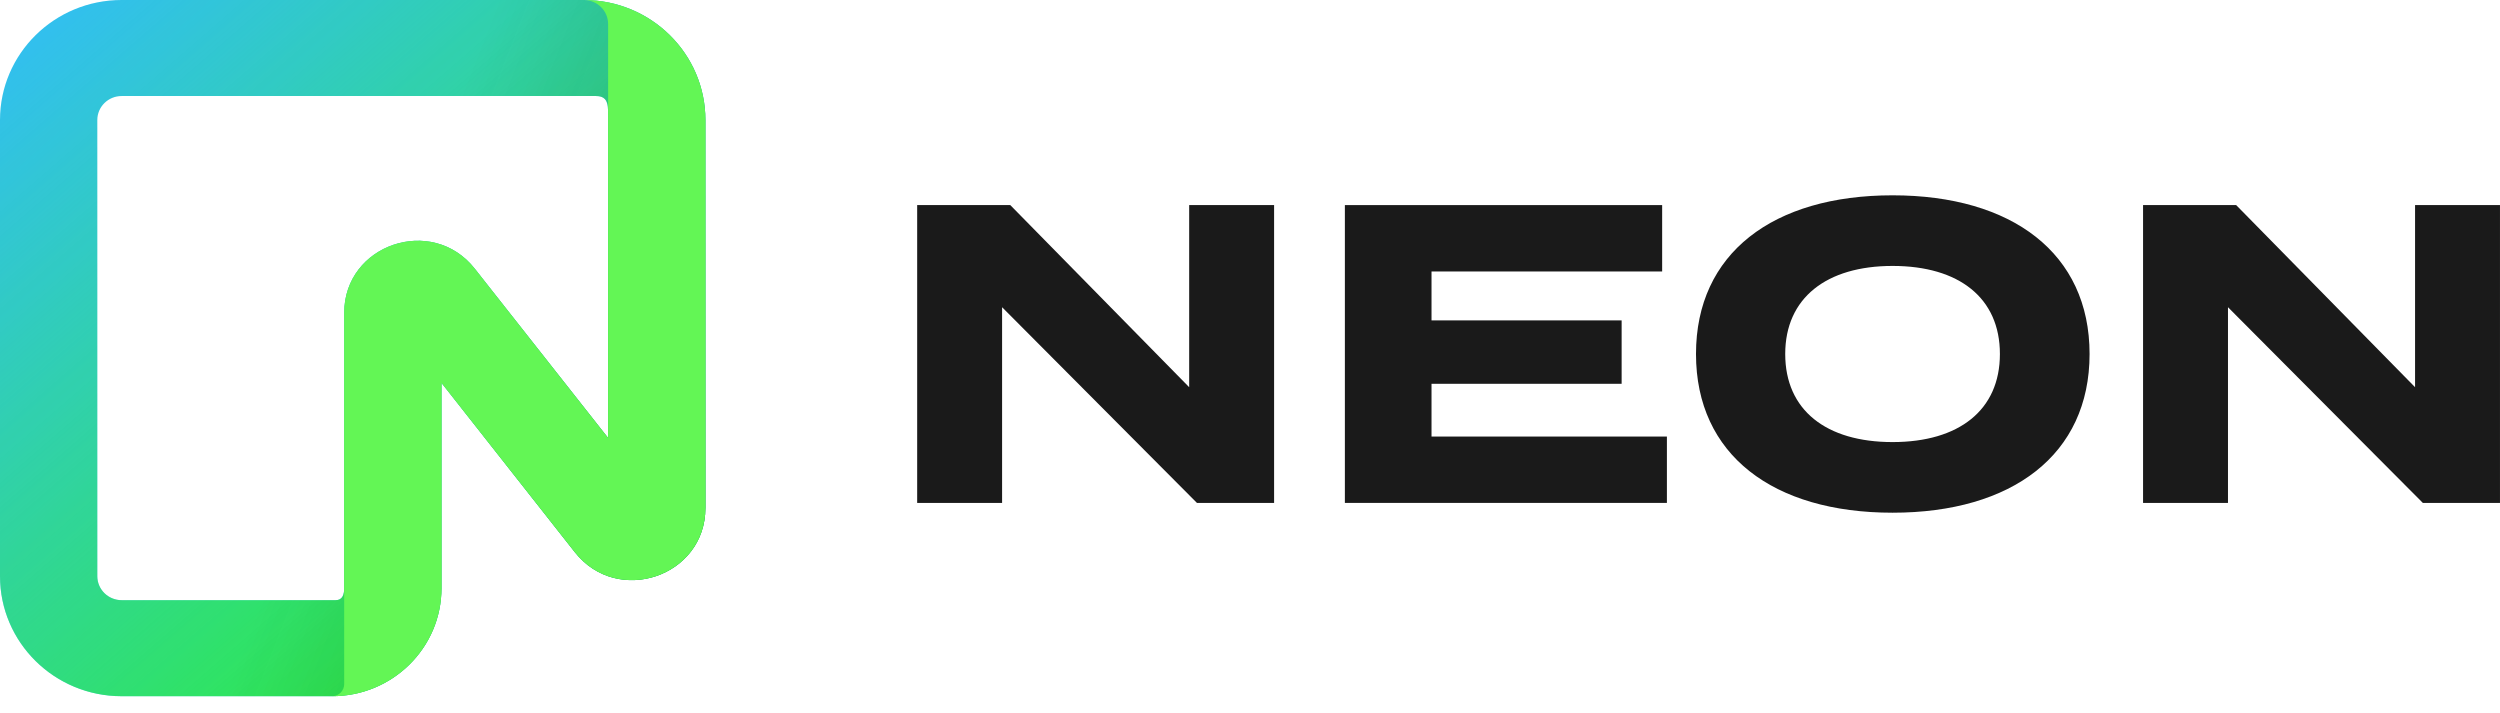
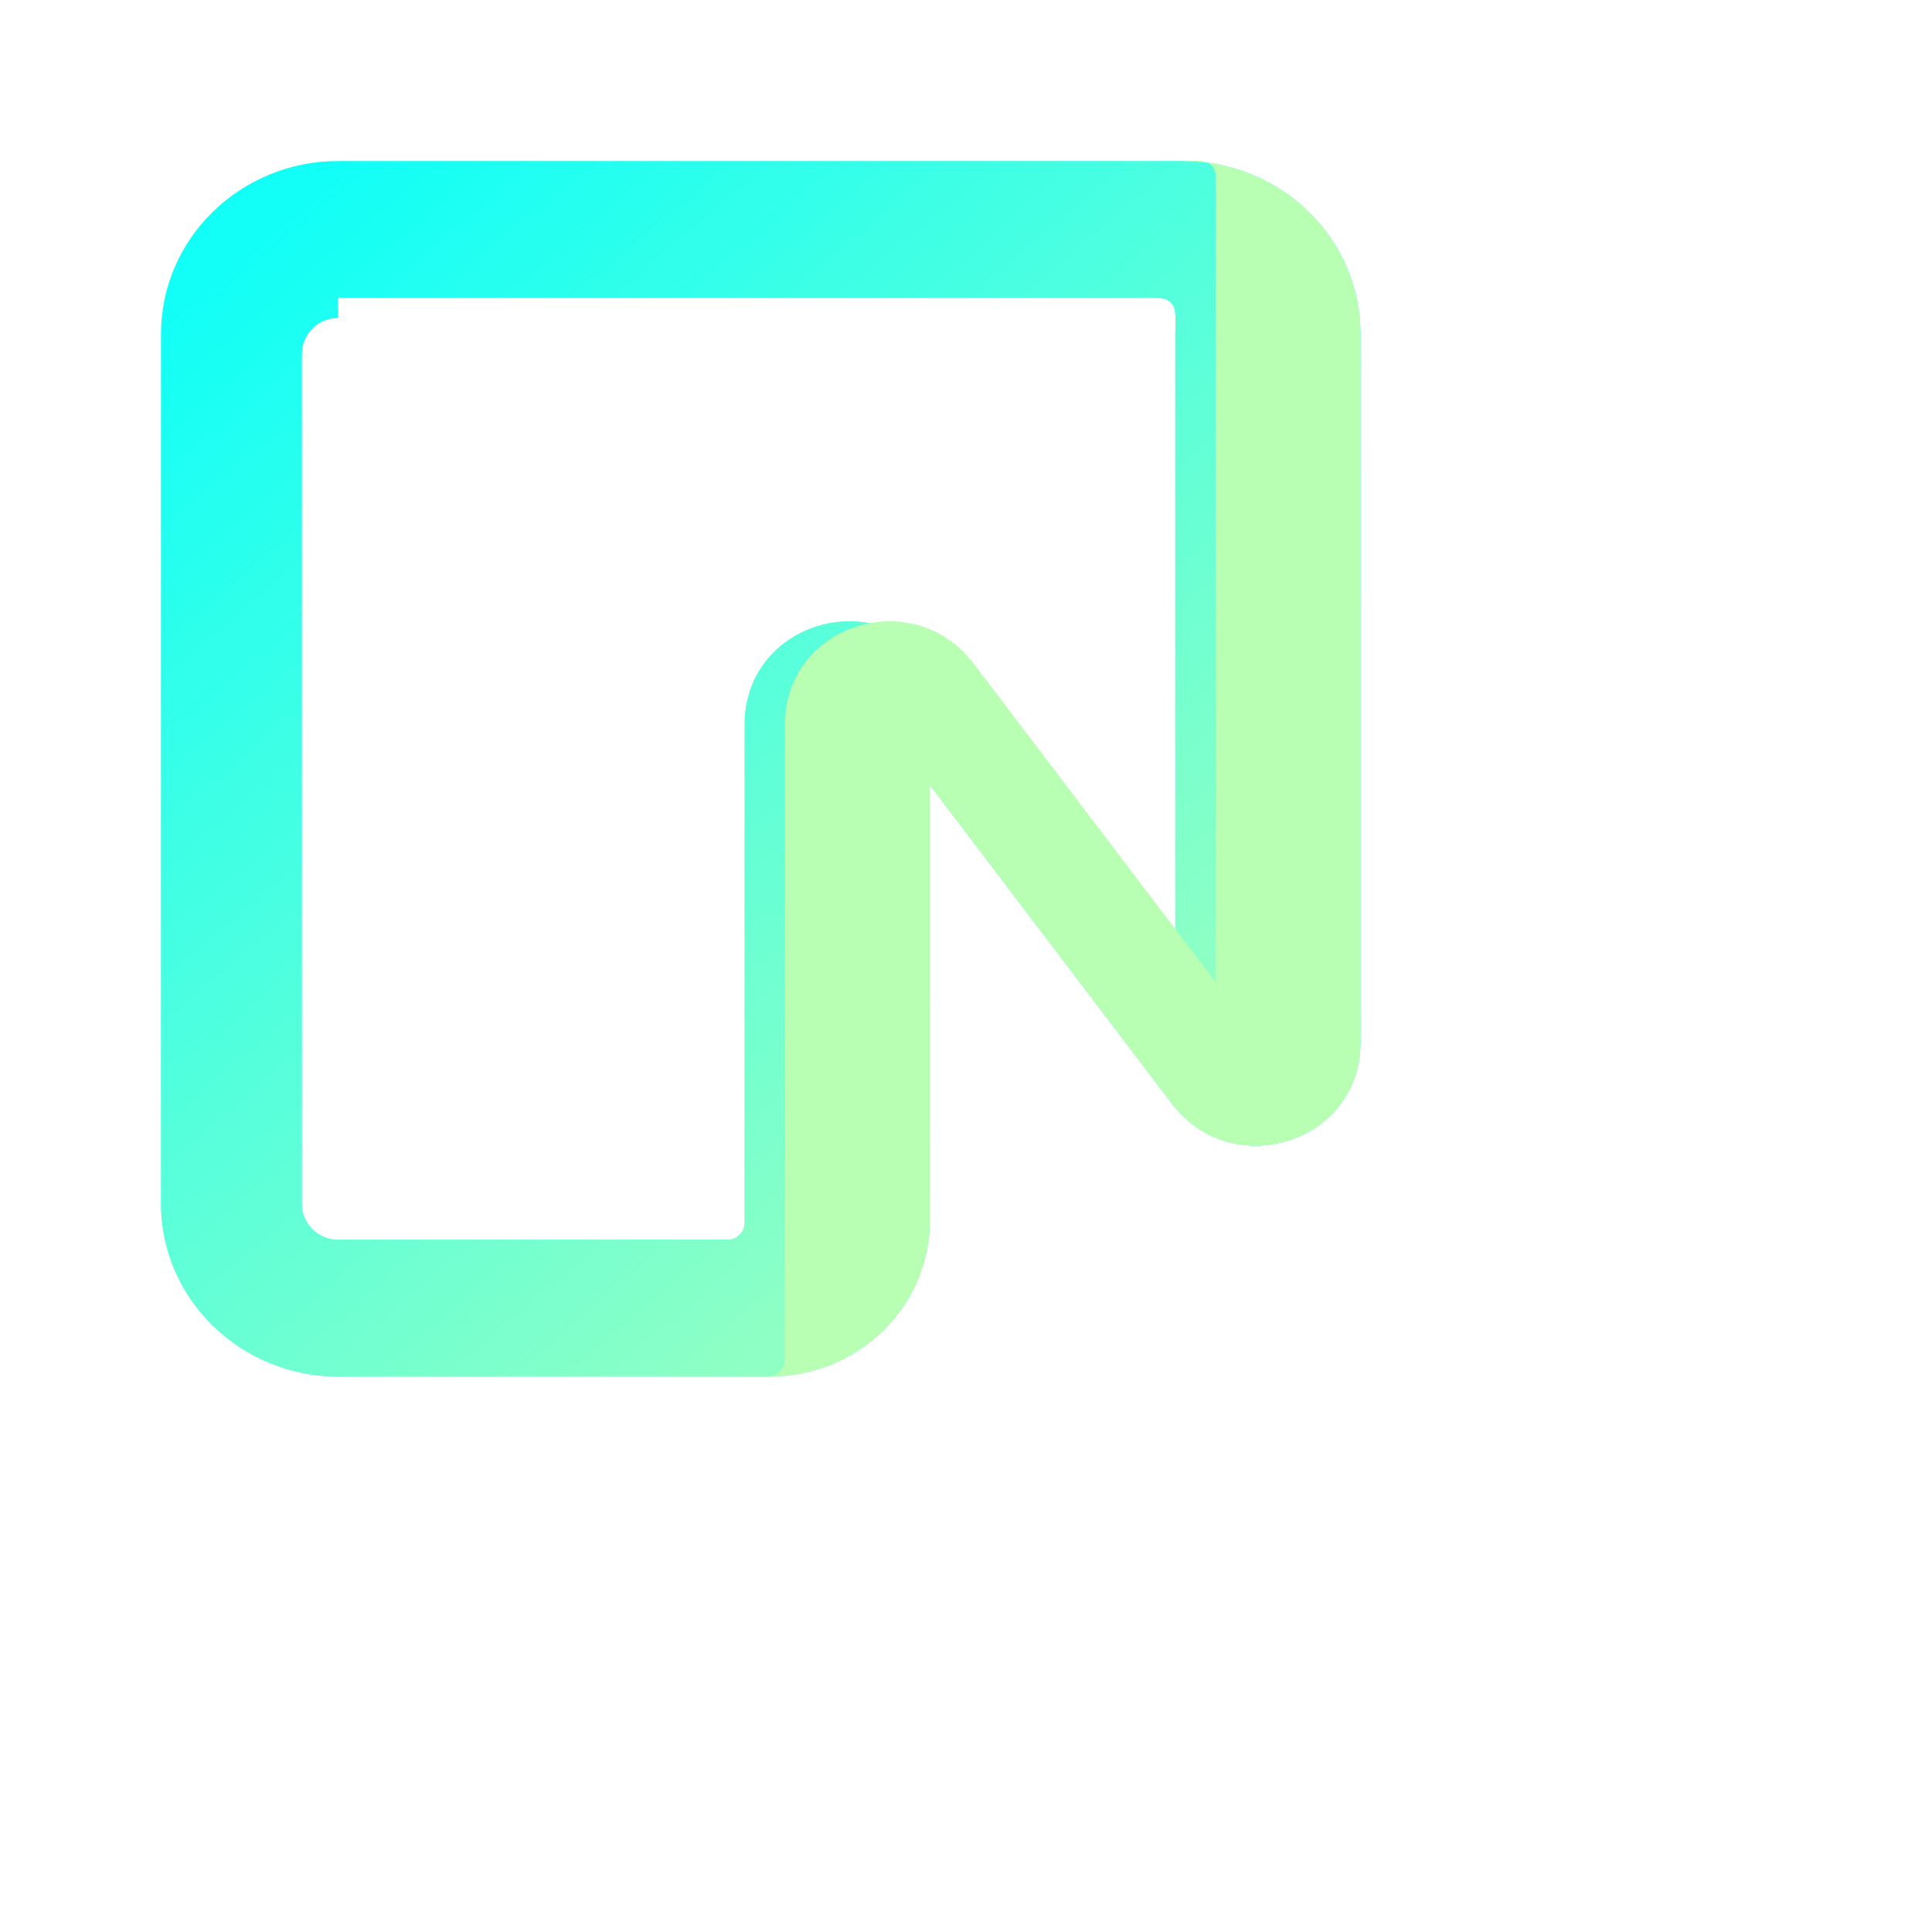
- <svg xmlns="http://www.w3.org/2000/svg" width="158" height="45" viewBox="0 0 158 45" fill="none" shape-rendering="geometricPrecision">
-   <path fill-rule="evenodd" clip-rule="evenodd" d="M0 7.586C0 3.396 3.441 0 7.687 0H36.895C41.14 0 44.582 3.396 44.582 7.586V32.104C44.582 36.439 39.024 38.32 36.329 34.898L27.902 24.199V37.172C27.902 40.943 24.805 44 20.984 44H7.687C3.441 44 0 40.603 0 36.414V7.586ZM7.687 6.069C6.837 6.069 6.149 6.748 6.149 7.586V36.414C6.149 37.252 6.837 37.931 7.687 37.931H21.215C21.639 37.931 21.753 37.591 21.753 37.172V19.775C21.753 15.441 27.31 13.559 30.006 16.982L38.432 27.68V7.586C38.432 6.748 38.513 6.069 37.664 6.069H7.687Z" fill="#32C0ED" />
-   <path fill-rule="evenodd" clip-rule="evenodd" d="M0 7.586C0 3.396 3.441 0 7.687 0H36.895C41.14 0 44.582 3.396 44.582 7.586V32.104C44.582 36.439 39.024 38.32 36.329 34.898L27.902 24.199V37.172C27.902 40.943 24.805 44 20.984 44H7.687C3.441 44 0 40.603 0 36.414V7.586ZM7.687 6.069C6.837 6.069 6.149 6.748 6.149 7.586V36.414C6.149 37.252 6.837 37.931 7.687 37.931H21.215C21.639 37.931 21.753 37.591 21.753 37.172V19.775C21.753 15.441 27.31 13.559 30.006 16.982L38.432 27.68V7.586C38.432 6.748 38.513 6.069 37.664 6.069H7.687Z" fill="url(#paint0_linear_8138_23)" />
-   <path fill-rule="evenodd" clip-rule="evenodd" d="M0 7.586C0 3.396 3.441 0 7.687 0H36.895C41.14 0 44.582 3.396 44.582 7.586V32.104C44.582 36.439 39.024 38.32 36.329 34.898L27.902 24.199V37.172C27.902 40.943 24.805 44 20.984 44H7.687C3.441 44 0 40.603 0 36.414V7.586ZM7.687 6.069C6.837 6.069 6.149 6.748 6.149 7.586V36.414C6.149 37.252 6.837 37.931 7.687 37.931H21.215C21.639 37.931 21.753 37.591 21.753 37.172V19.775C21.753 15.441 27.31 13.559 30.006 16.982L38.432 27.68V7.586C38.432 6.748 38.513 6.069 37.664 6.069H7.687Z" fill="url(#paint1_linear_8138_23)" fill-opacity="0.35" />
-   <path d="M36.895 0C41.141 0 44.582 3.396 44.582 7.586V32.104C44.582 36.439 39.024 38.32 36.329 34.898L27.902 24.199V37.172C27.902 40.943 24.805 44 20.984 44C21.409 44 21.753 43.66 21.753 43.241V19.775C21.753 15.441 27.311 13.559 30.006 16.982L38.433 27.68V1.517C38.433 0.679 37.745 0 36.895 0Z" fill="#63F655" />
-   <path d="M75.156 12.962V24.471L63.85 12.962H57.965V31.784H63.332V19.416L75.647 31.784H80.523V12.962H75.156Z" fill="#1A1A1A" />
-   <path d="M90.472 27.59V24.256H102.487V20.249H90.472V17.157H105.048V12.962H84.996V31.784H105.348V27.59H90.472Z" fill="#1A1A1A" />
-   <path d="M119.61 32.403C127.157 32.403 132.061 28.746 132.061 22.373C132.061 16.001 127.157 12.344 119.61 12.344C112.063 12.344 107.187 16.001 107.187 22.373C107.187 28.746 112.063 32.403 119.61 32.403ZM119.61 27.939C115.415 27.939 112.826 25.923 112.826 22.373C112.826 18.824 115.442 16.807 119.61 16.807C123.806 16.807 126.394 18.824 126.394 22.373C126.394 25.923 123.806 27.939 119.61 27.939Z" fill="#1A1A1A" />
-   <path d="M152.632 12.962V24.471L141.326 12.962H135.441V31.784H140.808V19.416L153.123 31.784H157.999V12.962H152.632Z" fill="#1A1A1A" />
+ <svg xmlns="http://www.w3.org/2000/svg" viewBox="0 0 48 48" fill="none">
+   <path fill-rule="evenodd" clip-rule="evenodd" d="M4 8.3c0-2.4 2-4.3 4.4-4.3h21c2.4 0 4.4 1.9 4.4 4.3v17.6c0 2.5-3.2 3.5-4.7 1.5l-6-7.9v10.8c0 2.2-1.8 3.9-4 3.9H8.4C6 34.2 4 32.3 4 29.9V8.3zm4.4-.4c-.5 0-.9.4-.9.9v21.1c0 .5.4.9.9.9h9.7c.2 0 .4-.2.4-.4V18c0-2.5 3.2-3.5 4.7-1.5l6 7.9V8.3c0-.5.1-.9-.5-.9H8.4z" fill="#12FFF7" />
+   <path fill-rule="evenodd" clip-rule="evenodd" d="M4 8.3c0-2.4 2-4.3 4.4-4.3h21c2.4 0 4.4 1.9 4.4 4.3v17.6c0 2.5-3.2 3.5-4.7 1.5l-6-7.9v10.8c0 2.2-1.8 3.9-4 3.9H8.4C6 34.2 4 32.3 4 29.9V8.3zm4.4-.4c-.5 0-.9.4-.9.9v21.1c0 .5.4.9.9.9h9.7c.2 0 .4-.2.4-.4V18c0-2.5 3.2-3.5 4.7-1.5l6 7.9V8.3c0-.5.1-.9-.5-.9H8.4z" fill="url(#neon-a)" />
+   <path d="M29.4 4c2.4 0 4.4 1.9 4.4 4.3v17.6c0 2.5-3.2 3.5-4.7 1.5l-6-7.9v10.8c0 2.2-1.8 3.9-4 3.9.2 0 .4-.2.4-.4V18c0-2.5 3.2-3.5 4.7-1.5l6 7.9V4.4c0-.5-.5-.4-.8-.4z" fill="#B9FFB3" />
  <defs>
-     <linearGradient id="paint0_linear_8138_23" x1="44.582" y1="44" x2="5.96" y2="-0.503" gradientUnits="userSpaceOnUse">
-       <stop stop-color="#2EF51C" />
-       <stop offset="1" stop-color="#2EF51C" stop-opacity="0" />
-     </linearGradient>
-     <linearGradient id="paint1_linear_8138_23" x1="44.582" y1="44" x2="18.194" y2="33.6" gradientUnits="userSpaceOnUse">
-       <stop stop-opacity="0.9" />
-       <stop offset="1" stop-color="#1A1A1A" stop-opacity="0" />
+     <linearGradient id="neon-a" x1="33.8" y1="34.2" x2="8.5" y2="4.3" gradientUnits="userSpaceOnUse">
+       <stop stop-color="#B9FFB3" />
+       <stop offset="1" stop-color="#B9FFB3" stop-opacity="0" />
    </linearGradient>
  </defs>
</svg>
